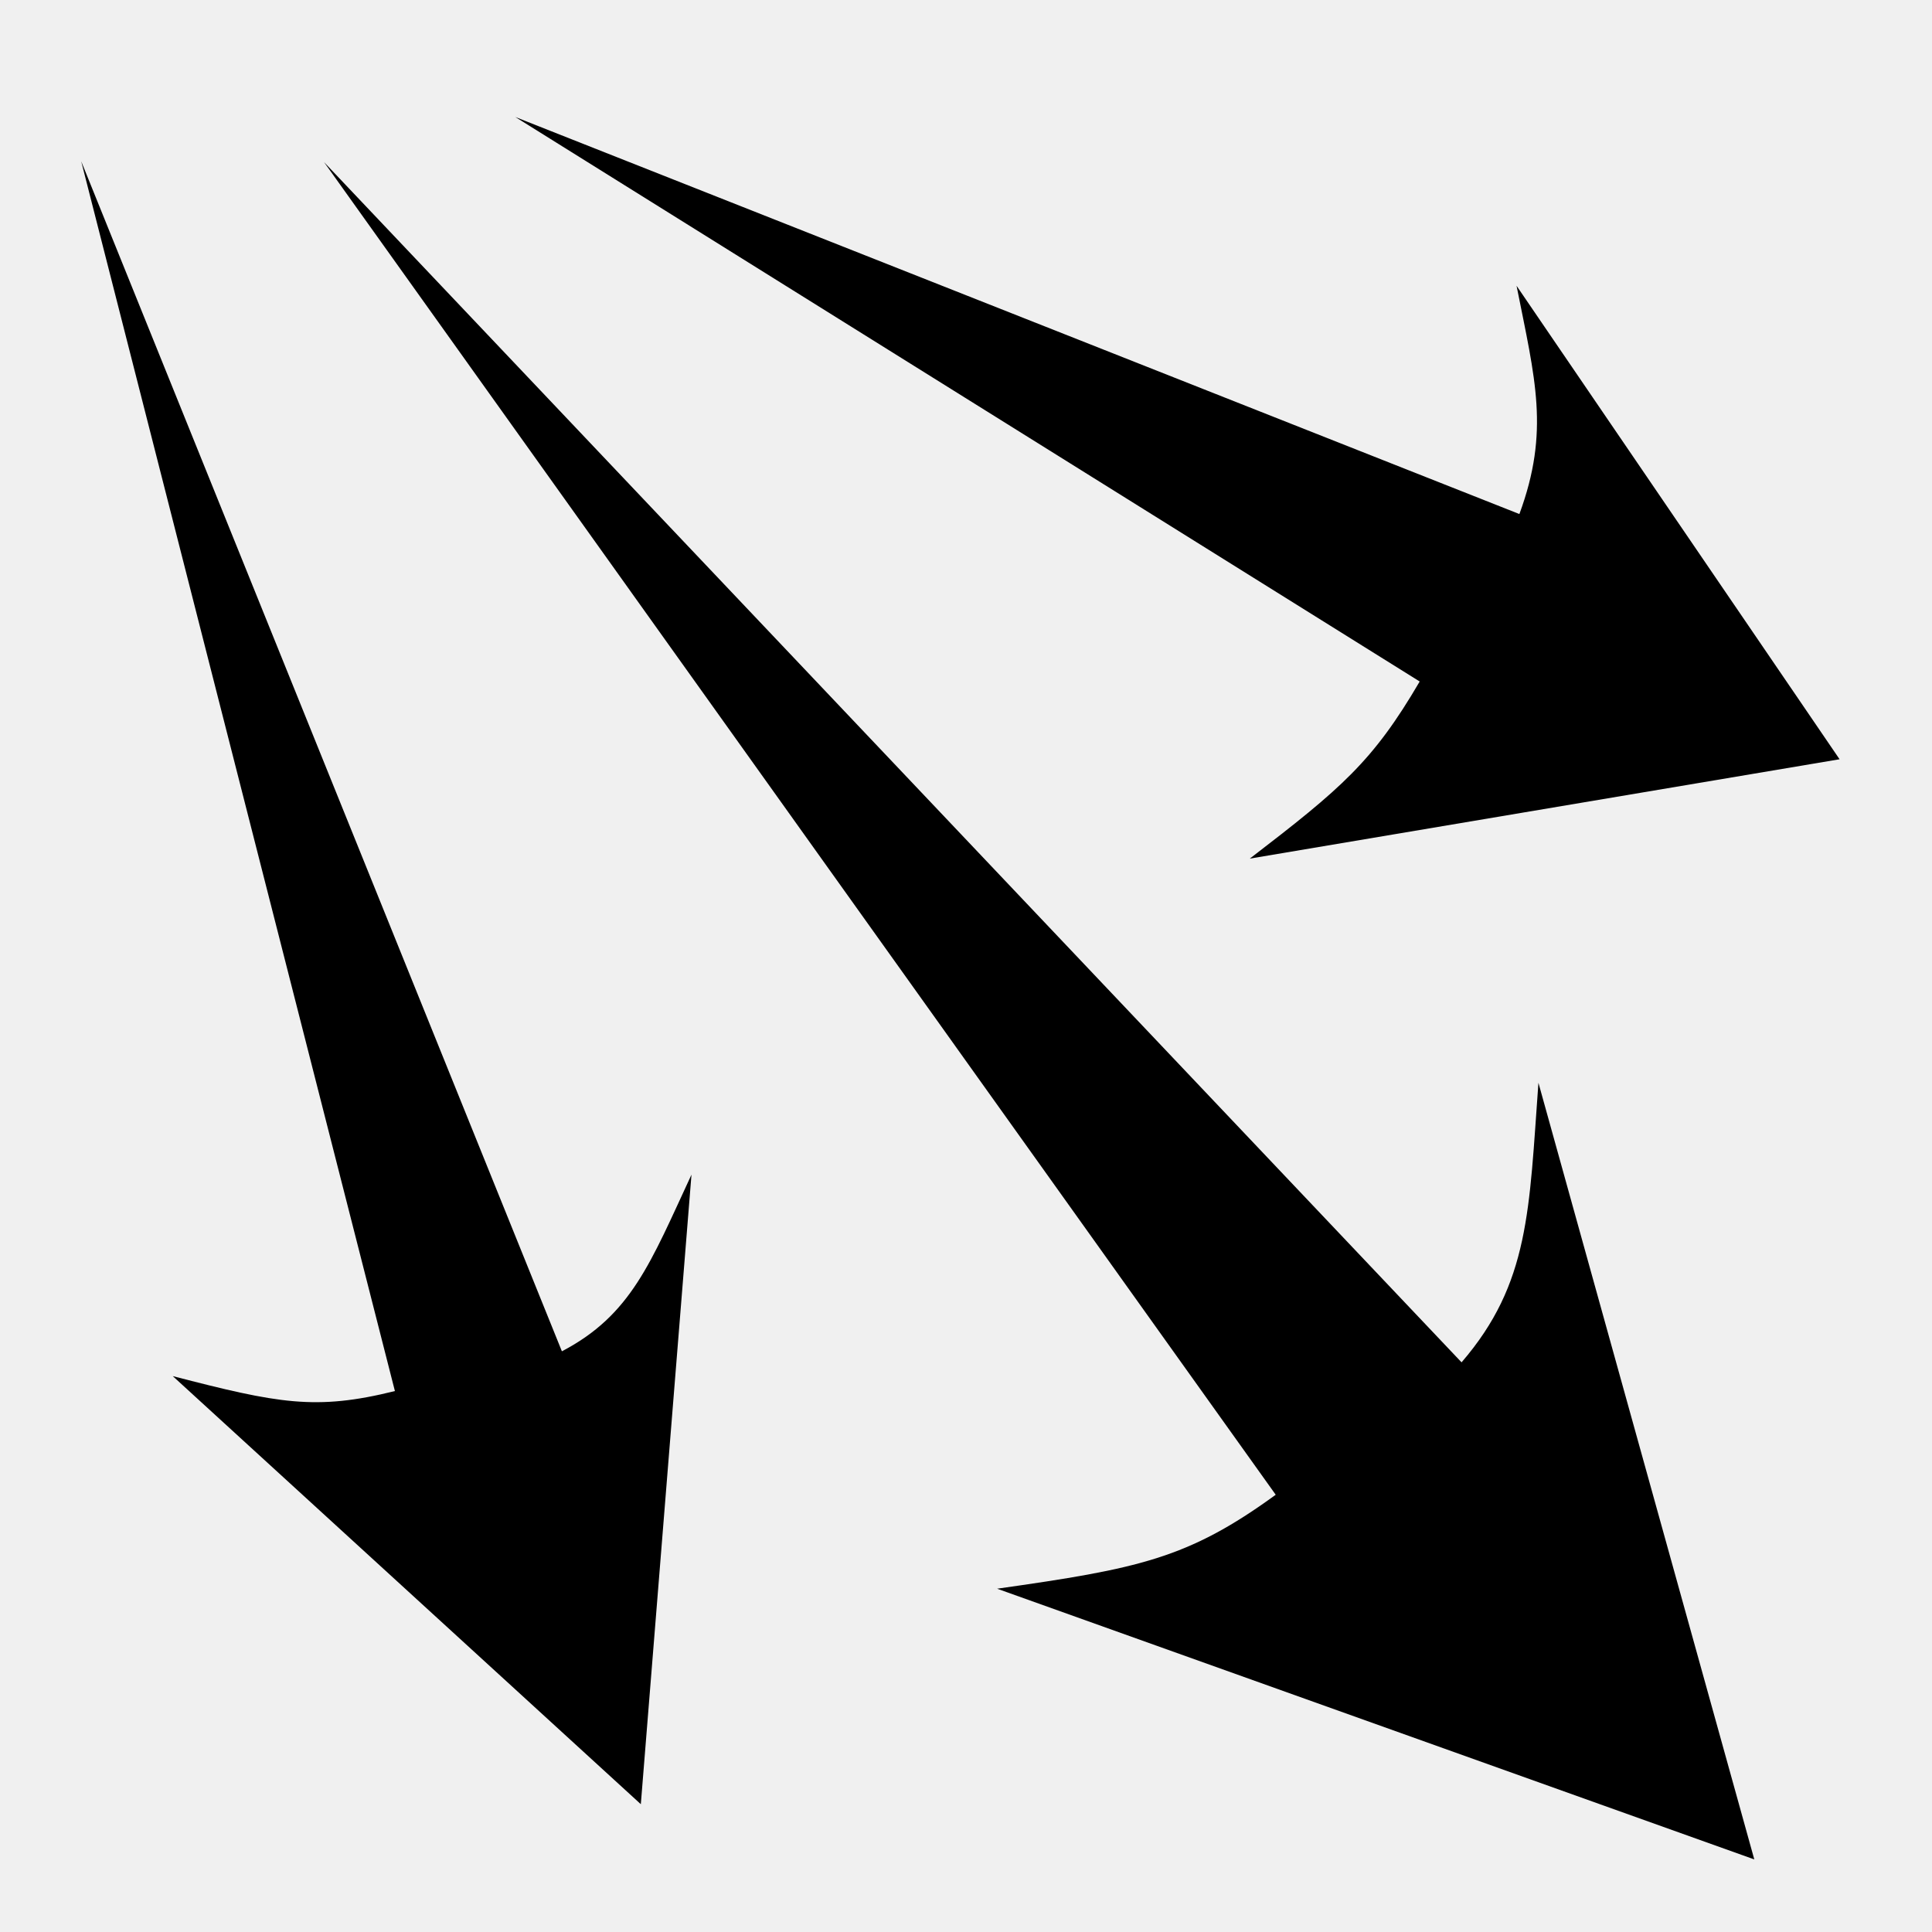
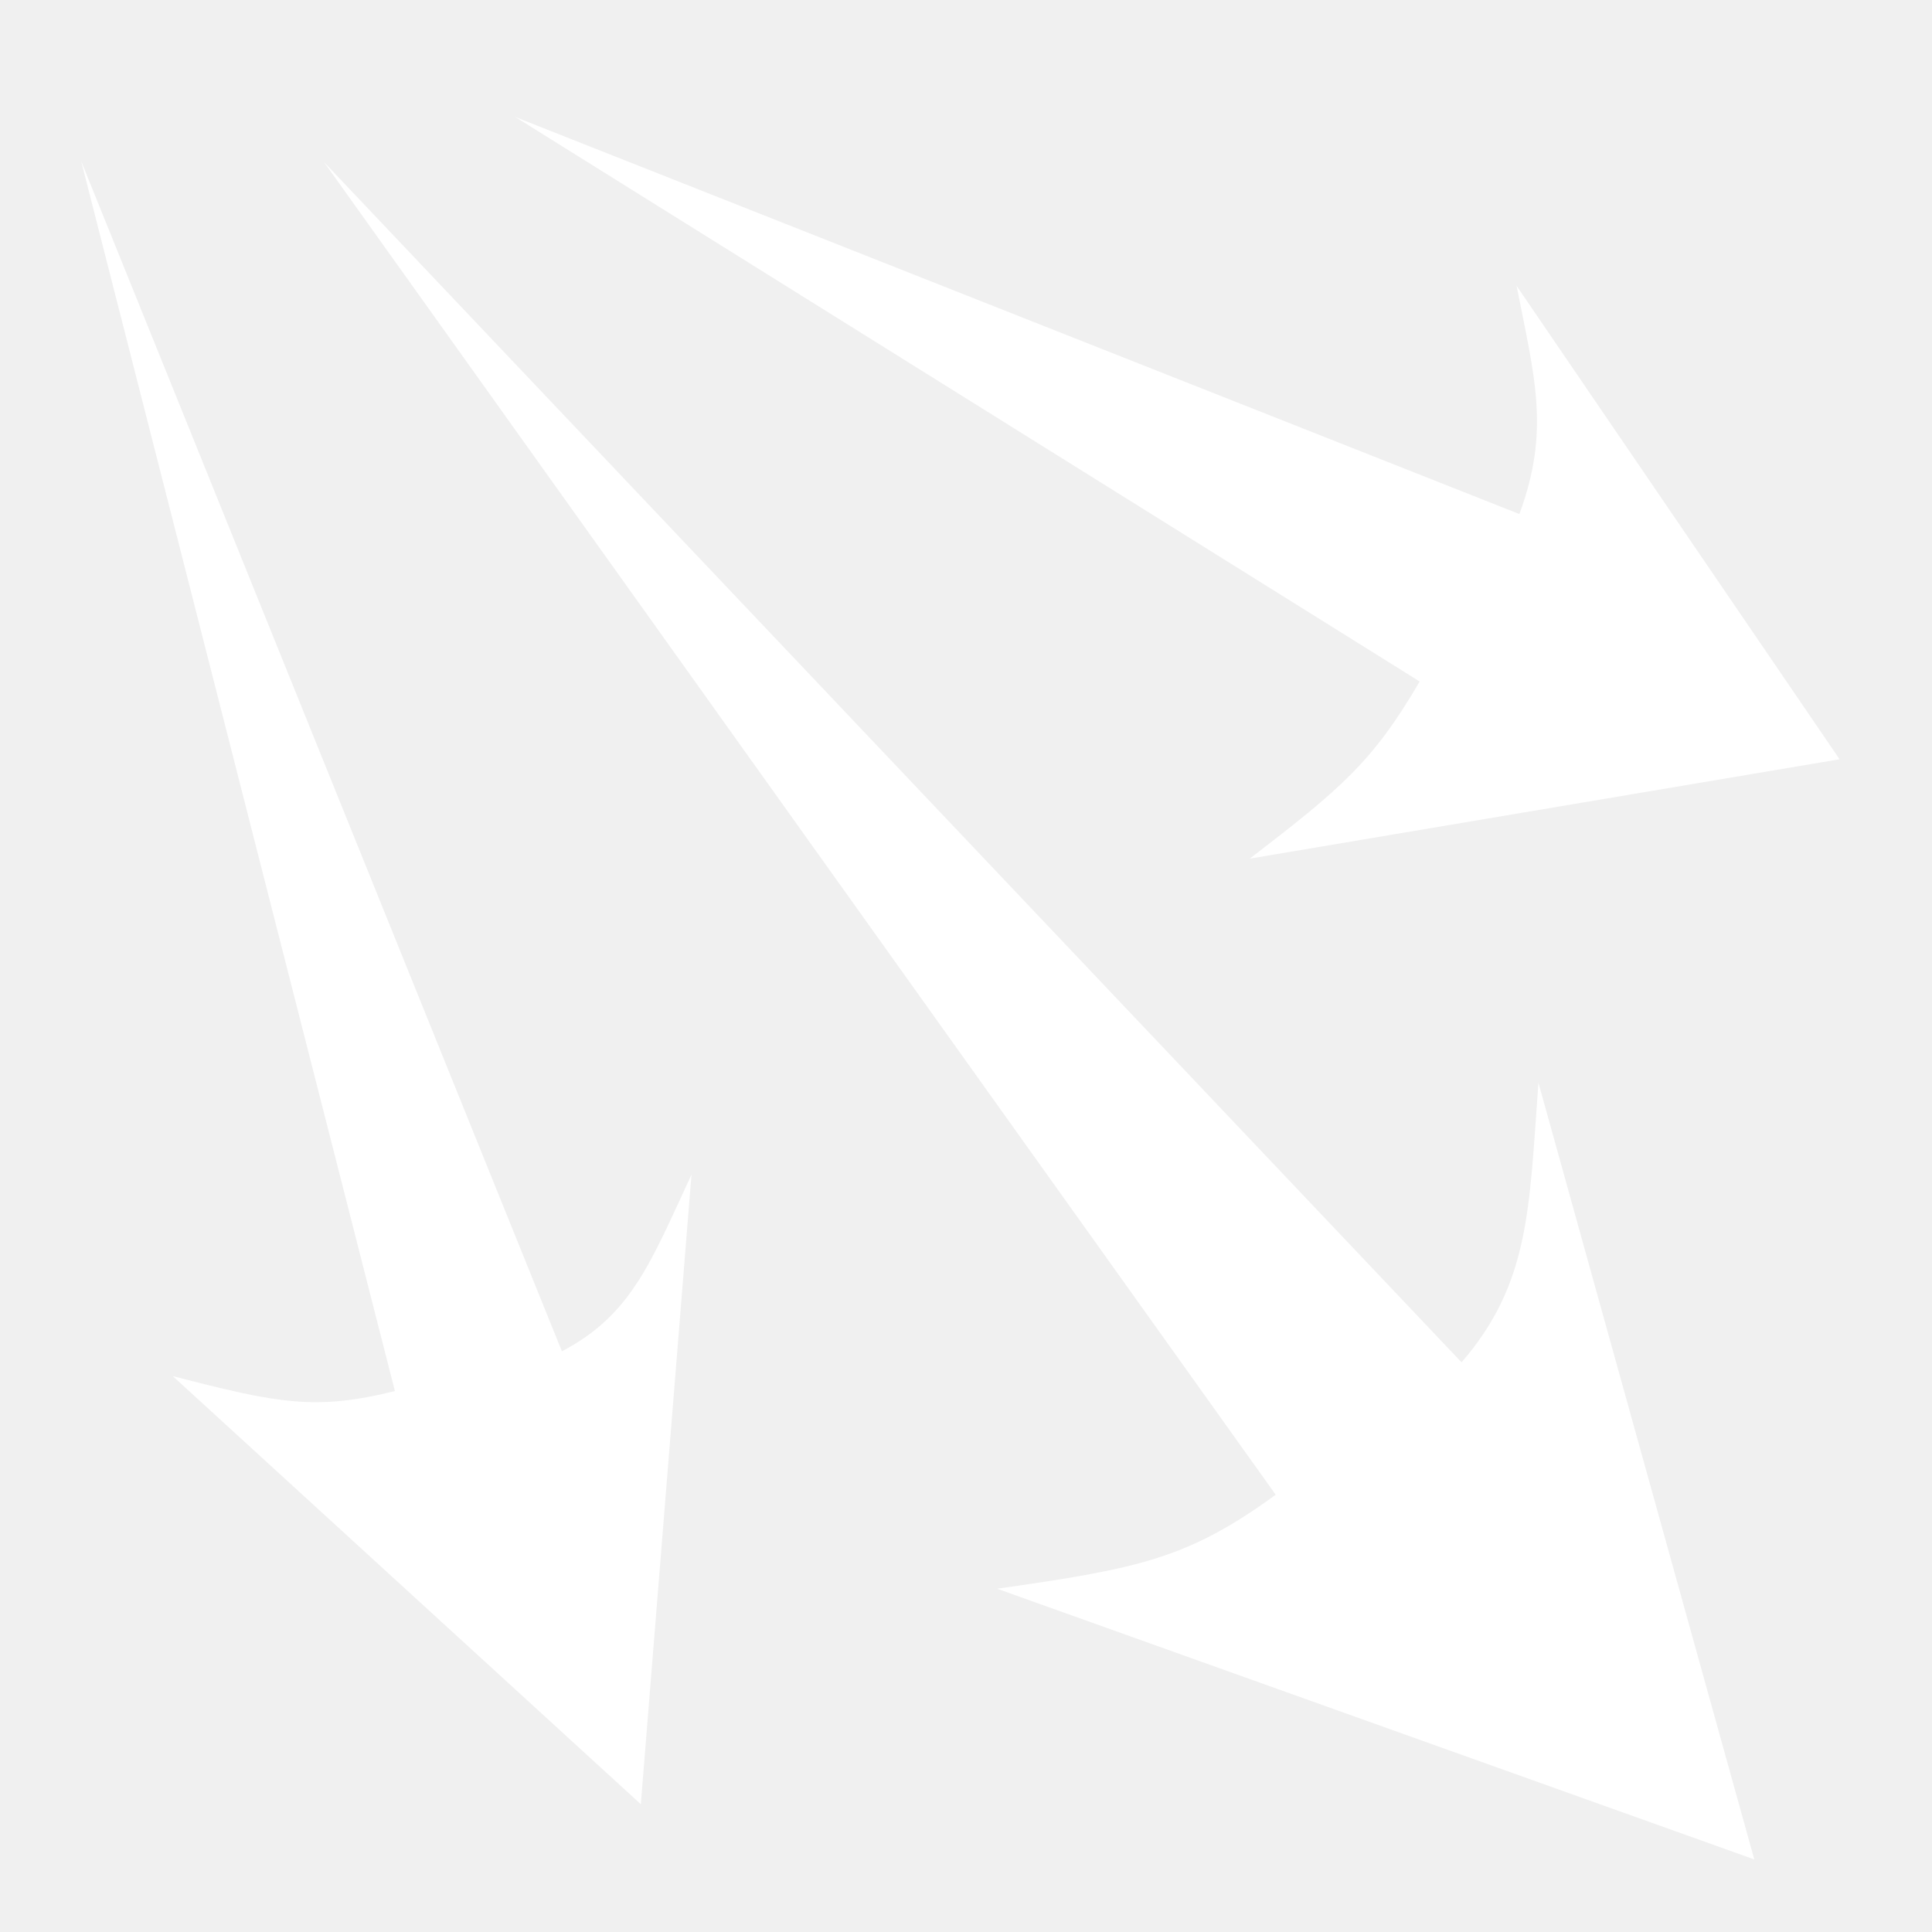
- <svg xmlns="http://www.w3.org/2000/svg" width="800px" height="800px" viewBox="0 0 512 512">
-   <path fill="#000000" d="M136.564 31.01l239.67 149.595c-12.418 21.234-20.756 28.302-45.027 46.936l156.3-26.33-85.603-125.474c4.936 24.85 8.85 38.5.75 60.49L136.568 31.01h-.004zM21.524 42.75l83.13 325.893c-21.017 5.232-30.98 3.262-58.875-3.96l124.046 113.45 13.426-166.844c-10.836 23.322-15.94 37.197-34.342 46.82L21.523 42.75zm64.353.215l252.2 353.16c-23.285 16.947-36.38 19.583-73.83 24.9l200.66 71.74L407.7 286.944c-2.477 33.743-2.313 53.14-20.37 74.09L85.877 42.965z" />
+ <svg xmlns="http://www.w3.org/2000/svg" width="800px" height="800px" viewBox="0 0 512 512" version="1.1" id="svg4">
+   <defs id="defs8" />
+   <path fill="#000000" d="M136.564 31.01l239.67 149.595c-12.418 21.234-20.756 28.302-45.027 46.936l156.3-26.33-85.603-125.474c4.936 24.85 8.85 38.5.75 60.49L136.568 31.01h-.004zM21.524 42.75l83.13 325.893c-21.017 5.232-30.98 3.262-58.875-3.96l124.046 113.45 13.426-166.844c-10.836 23.322-15.94 37.197-34.342 46.82L21.523 42.75zm64.353.215l252.2 353.16c-23.285 16.947-36.38 19.583-73.83 24.9l200.66 71.74L407.7 286.944c-2.477 33.743-2.313 53.14-20.37 74.09L85.877 42.965z" id="path2" style="fill:#ffffff" />
</svg>
